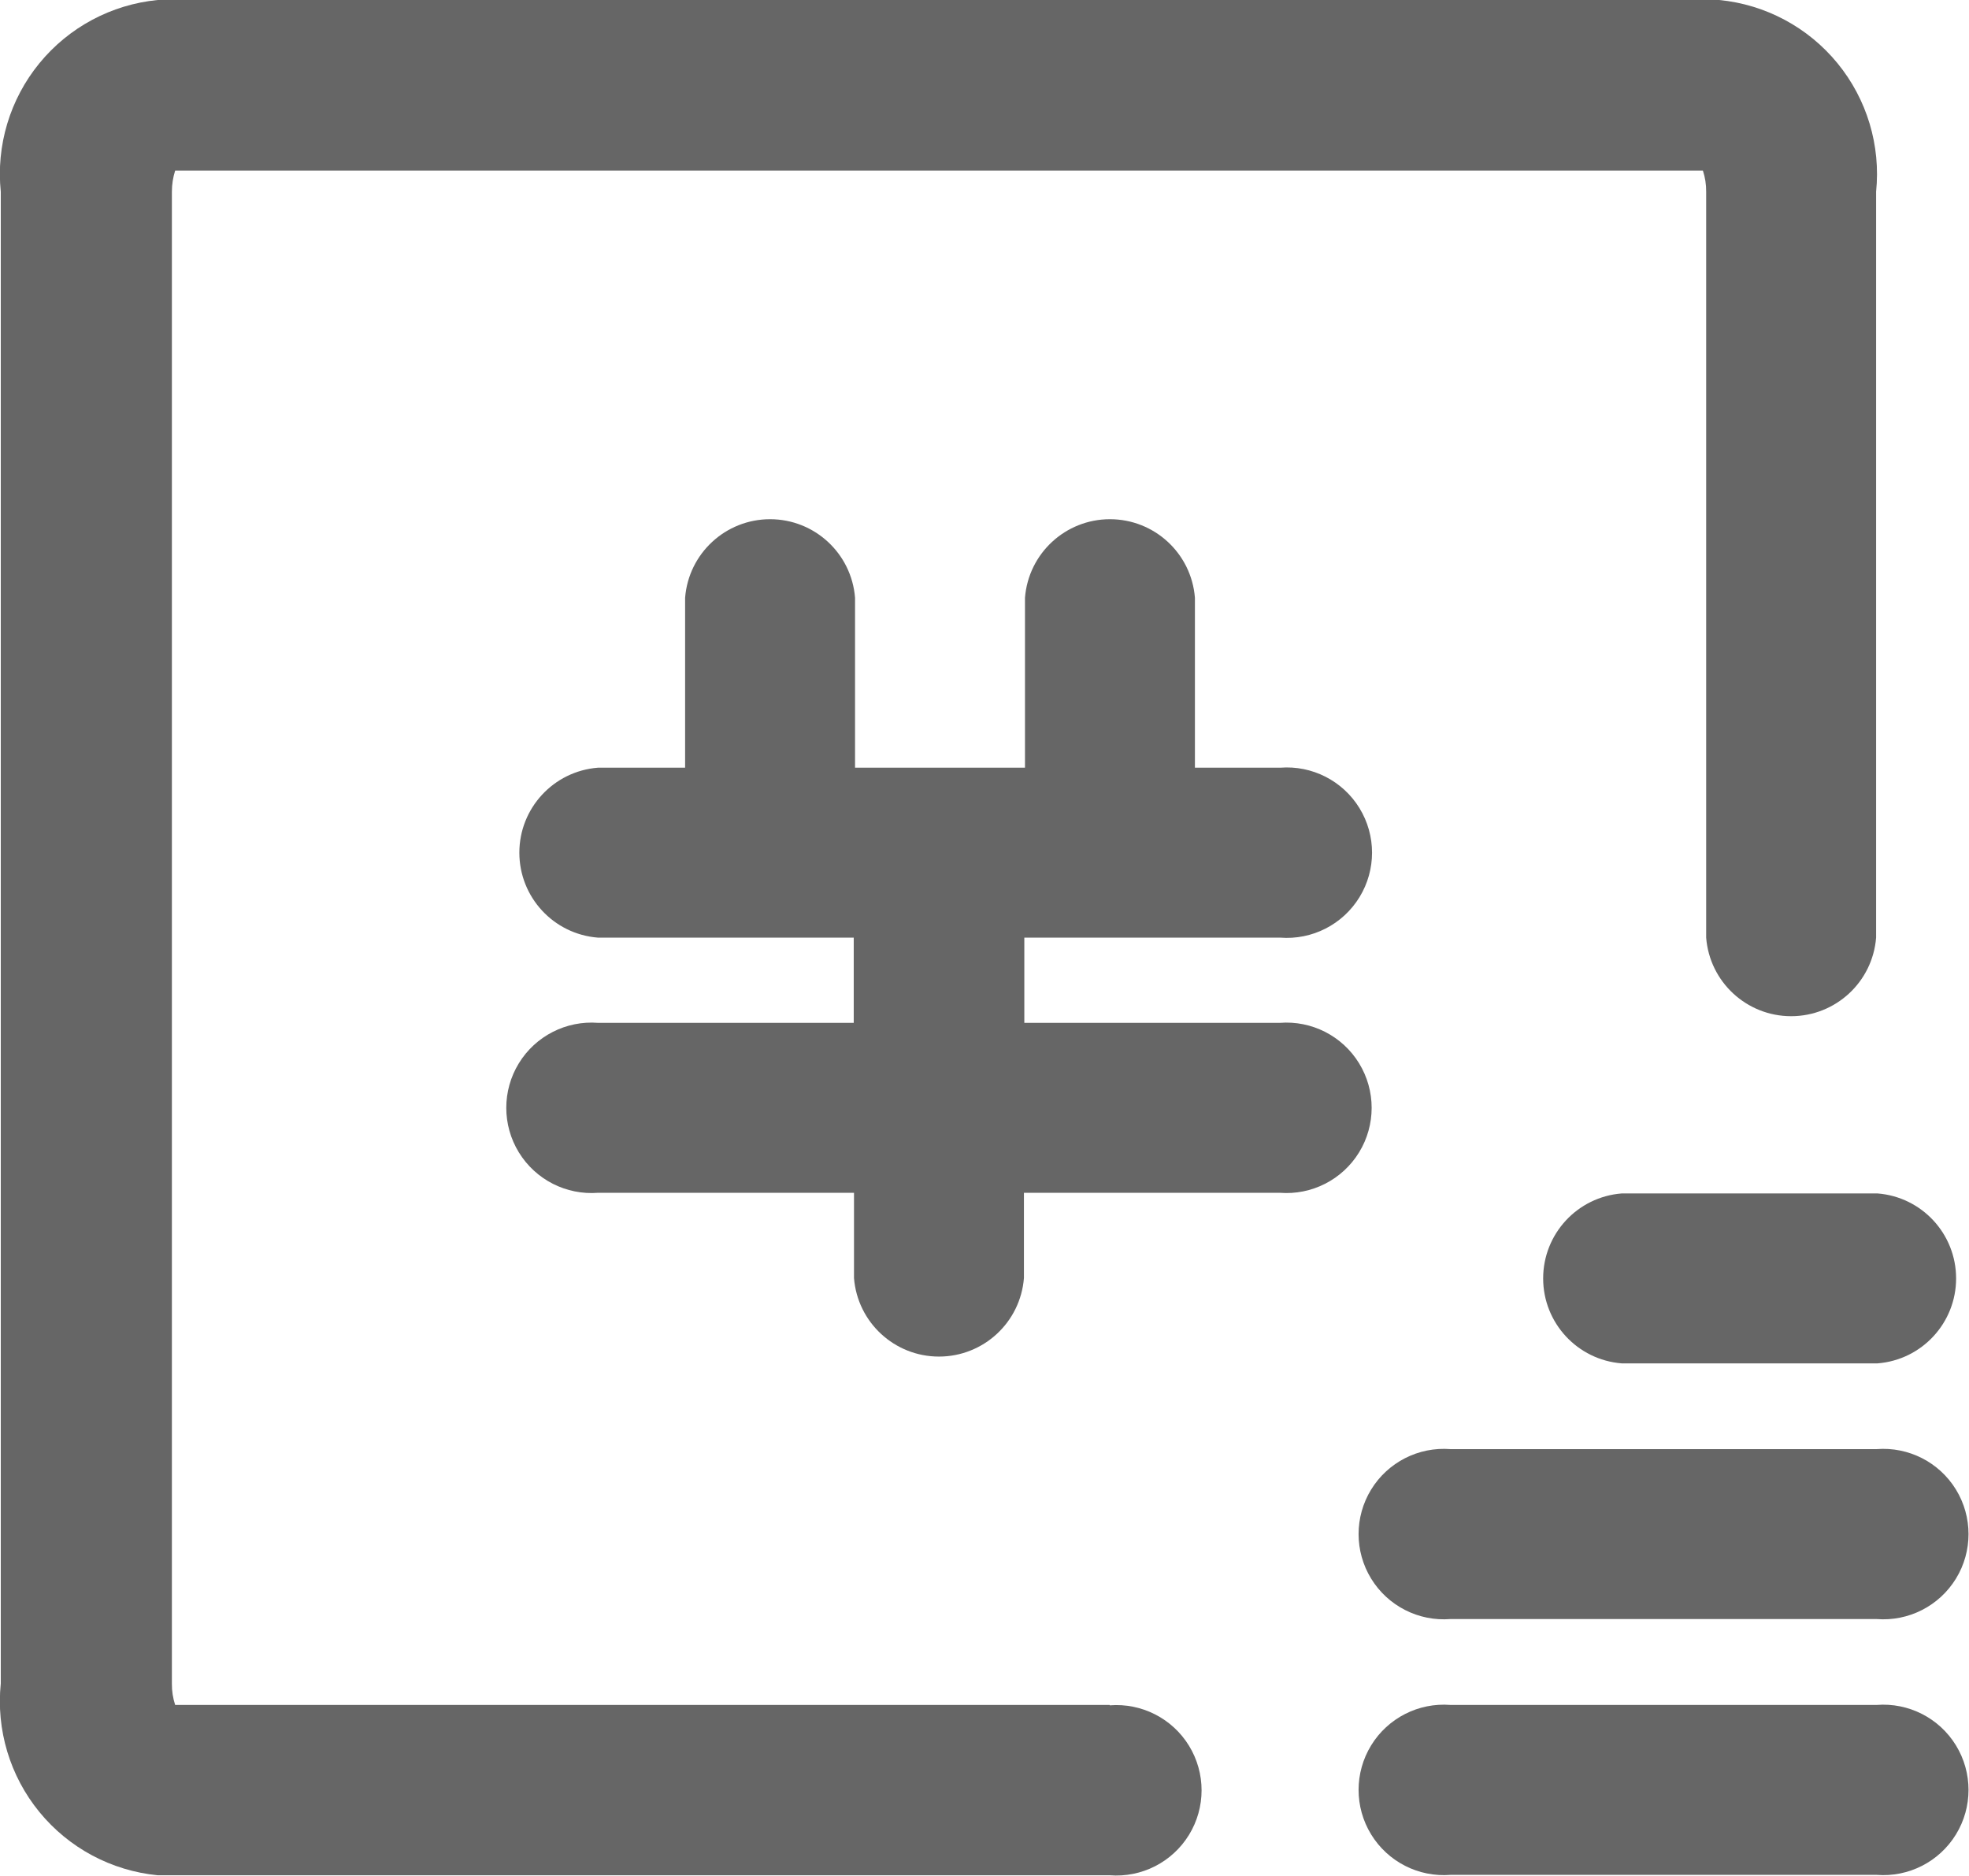
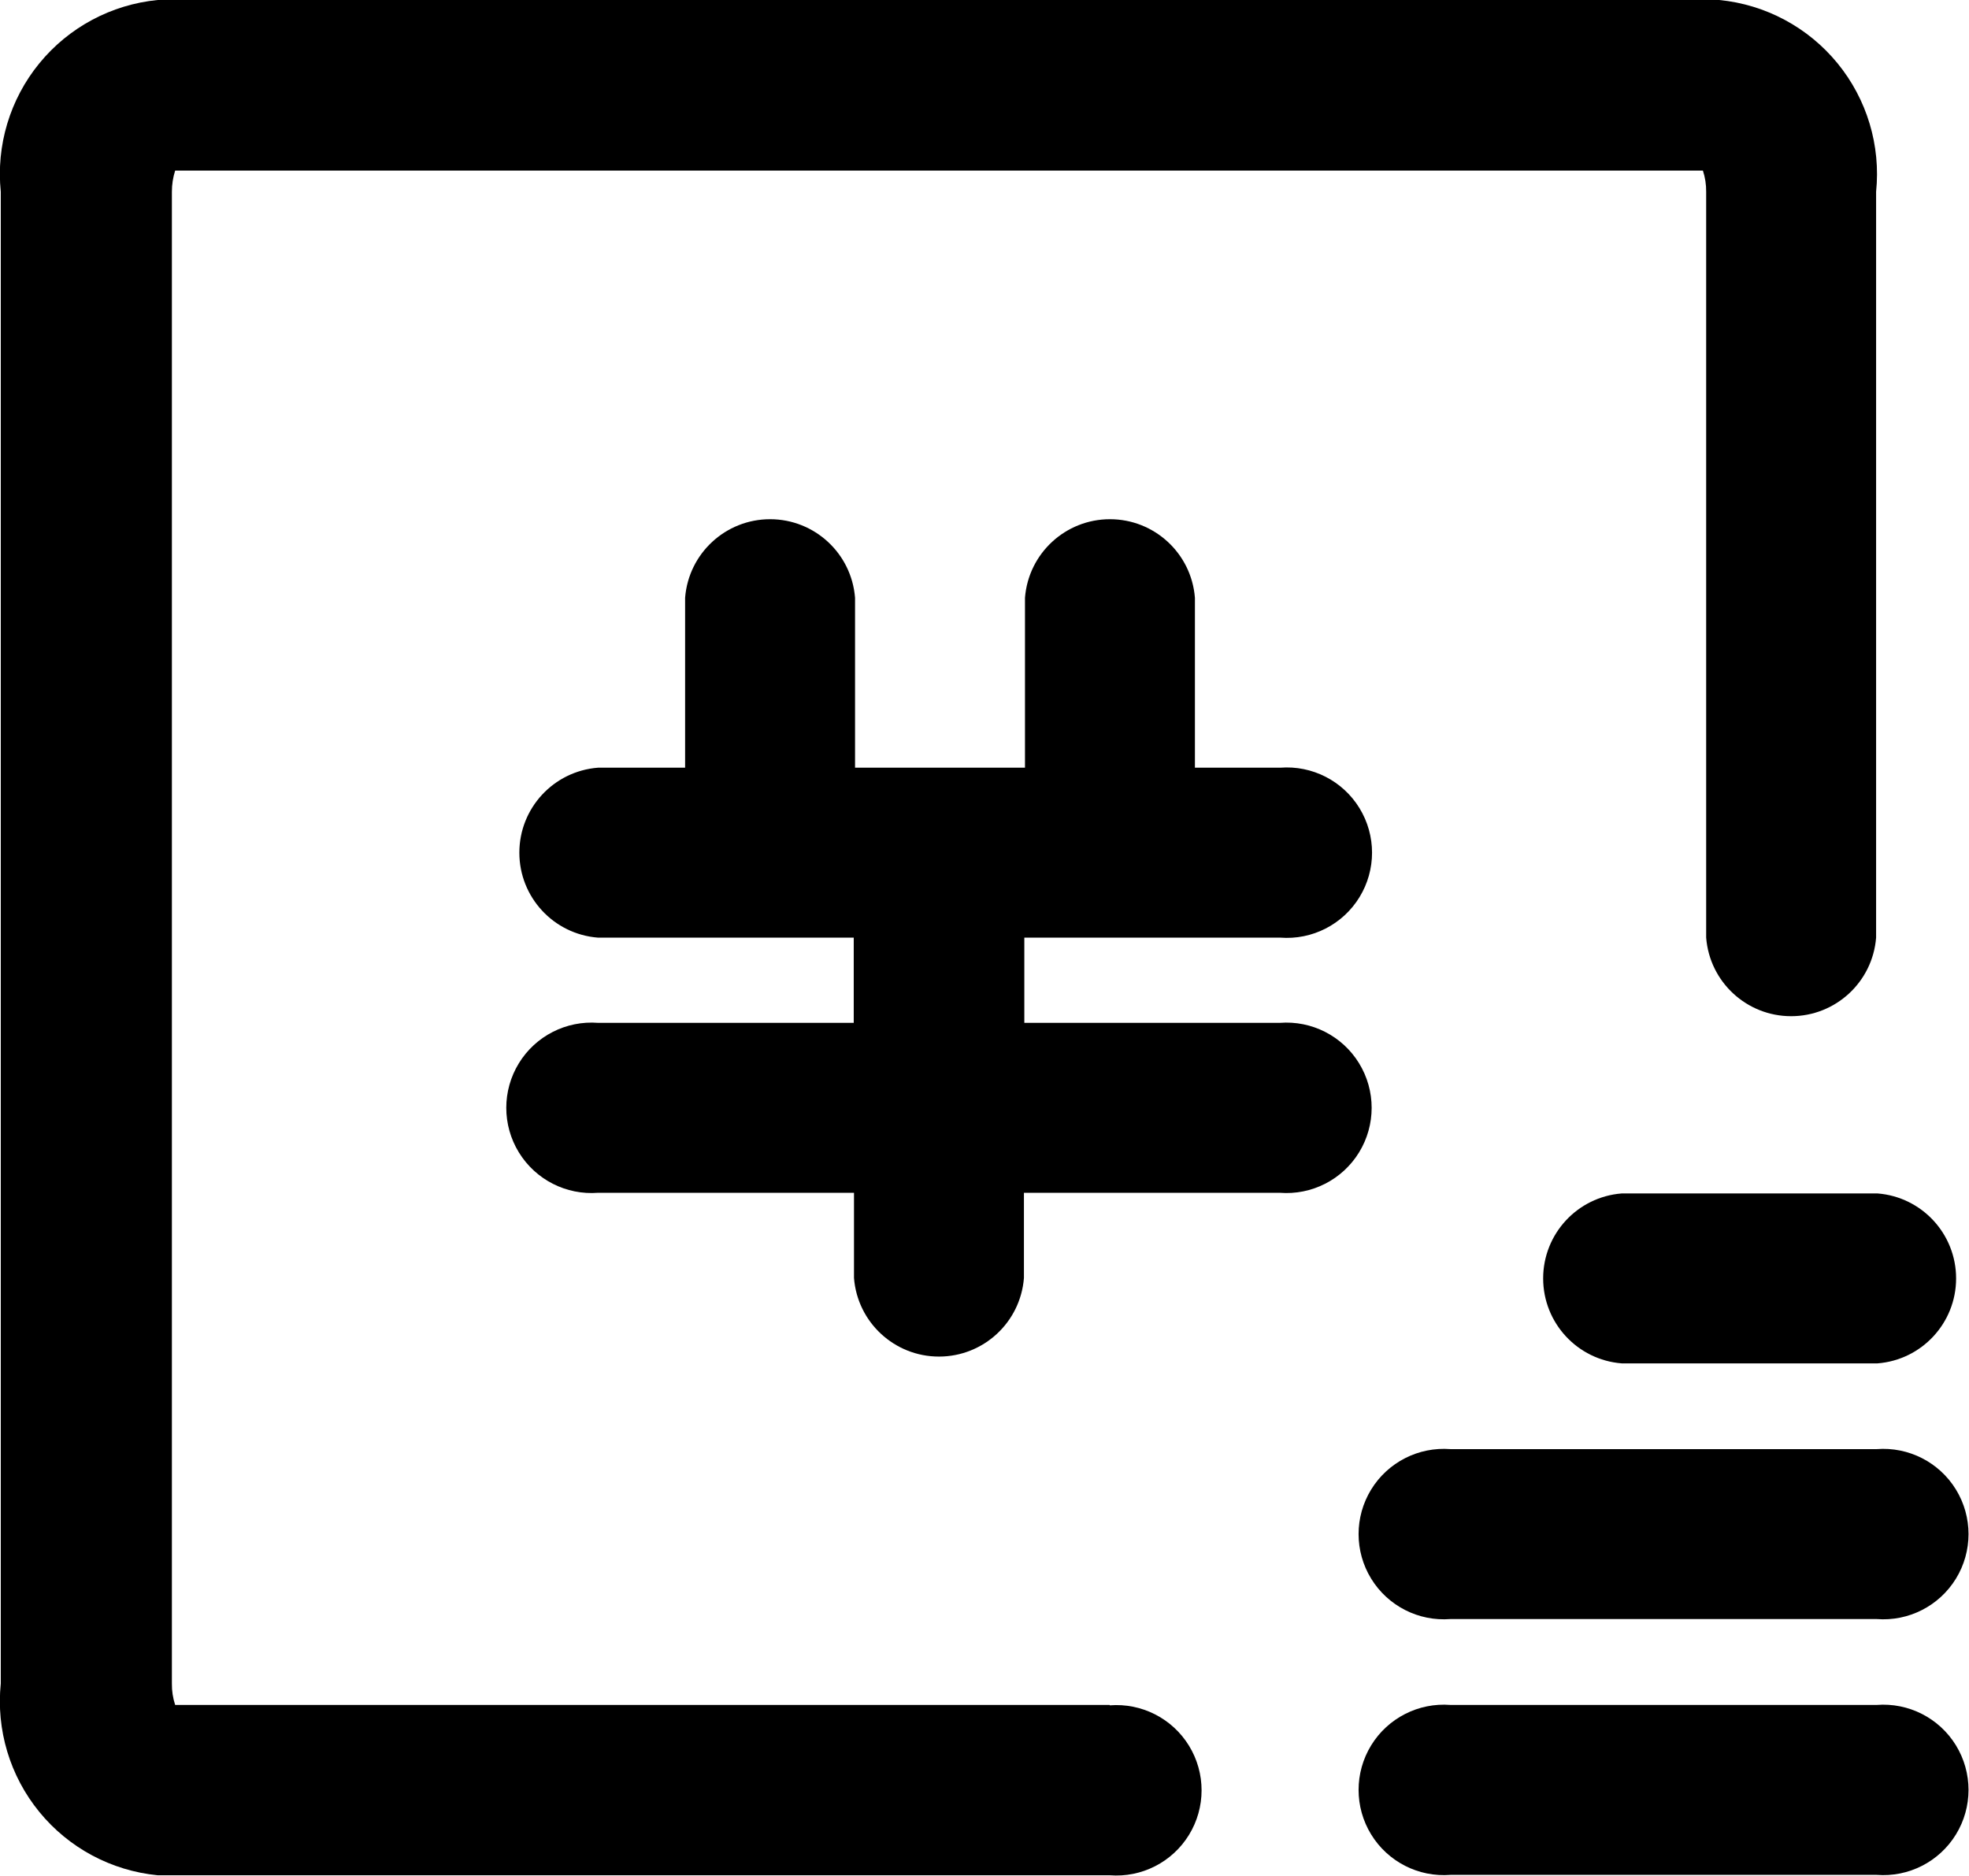
<svg xmlns="http://www.w3.org/2000/svg" t="1706074034160" class="icon" viewBox="0 0 1075 1024" version="1.1" p-id="12608" width="209.961" height="200">
-   <path d="M885.399 651.597a46.532 46.532 0 0 0 0 92.779h139.669a46.532 46.532 0 0 0 0-92.779z m139.597 279.266h-233.09a46.532 46.532 0 1 0 0 92.779h232.662a46.532 46.532 0 1 0 0-92.779z m0-139.669h-233.09a46.532 46.532 0 1 0 0 92.779h232.662a46.532 46.532 0 1 0 0-92.779z" fill="#666666" p-id="12609" />
-   <path d="M605.847 930.863H95.632a35.684 35.684 0 0 1-1.784-11.562V104.698a37.754 37.754 0 0 1 1.784-11.562h834.087a35.684 35.684 0 0 1 1.784 11.562v407.23a46.532 46.532 0 0 0 92.779 0V104.698A95.42 95.42 0 0 0 938.64 0H86.069a95.42 95.42 0 0 0-85.643 104.698v814.461a95.42 95.42 0 0 0 85.643 104.698h519.779a46.532 46.532 0 1 0 0-92.779z" fill="#666666" p-id="12610" />
-   <path d="M698.841 558.461H559.244v-46.532h139.669a46.532 46.532 0 1 0 0-92.779H652.38v-92.779a46.532 46.532 0 0 0-92.779 0v92.779h-92.779v-92.779a46.532 46.532 0 0 0-92.779 0v92.779h-47.603a46.532 46.532 0 0 0 0 92.779H466.107v46.532H326.581a46.532 46.532 0 1 0 0 92.779h139.669v46.532a46.532 46.532 0 0 0 92.779 0v-46.532h139.669a46.532 46.532 0 1 0 0-92.779z" fill="#666666" p-id="12611" />
+   <path d="M885.399 651.597a46.532 46.532 0 0 0 0 92.779h139.669a46.532 46.532 0 0 0 0-92.779z m139.597 279.266h-233.09a46.532 46.532 0 1 0 0 92.779h232.662a46.532 46.532 0 1 0 0-92.779z m0-139.669h-233.09a46.532 46.532 0 1 0 0 92.779h232.662a46.532 46.532 0 1 0 0-92.779z" p-id="12609" />
+   <path d="M605.847 930.863H95.632a35.684 35.684 0 0 1-1.784-11.562V104.698a37.754 37.754 0 0 1 1.784-11.562h834.087a35.684 35.684 0 0 1 1.784 11.562v407.23a46.532 46.532 0 0 0 92.779 0V104.698A95.42 95.42 0 0 0 938.64 0H86.069a95.42 95.42 0 0 0-85.643 104.698v814.461a95.42 95.42 0 0 0 85.643 104.698h519.779a46.532 46.532 0 1 0 0-92.779z" p-id="12610" />
+   <path d="M698.841 558.461H559.244v-46.532h139.669a46.532 46.532 0 1 0 0-92.779H652.38v-92.779a46.532 46.532 0 0 0-92.779 0v92.779h-92.779v-92.779a46.532 46.532 0 0 0-92.779 0v92.779h-47.603a46.532 46.532 0 0 0 0 92.779H466.107v46.532H326.581a46.532 46.532 0 1 0 0 92.779h139.669v46.532a46.532 46.532 0 0 0 92.779 0v-46.532h139.669a46.532 46.532 0 1 0 0-92.779z" p-id="12611" />
</svg>
